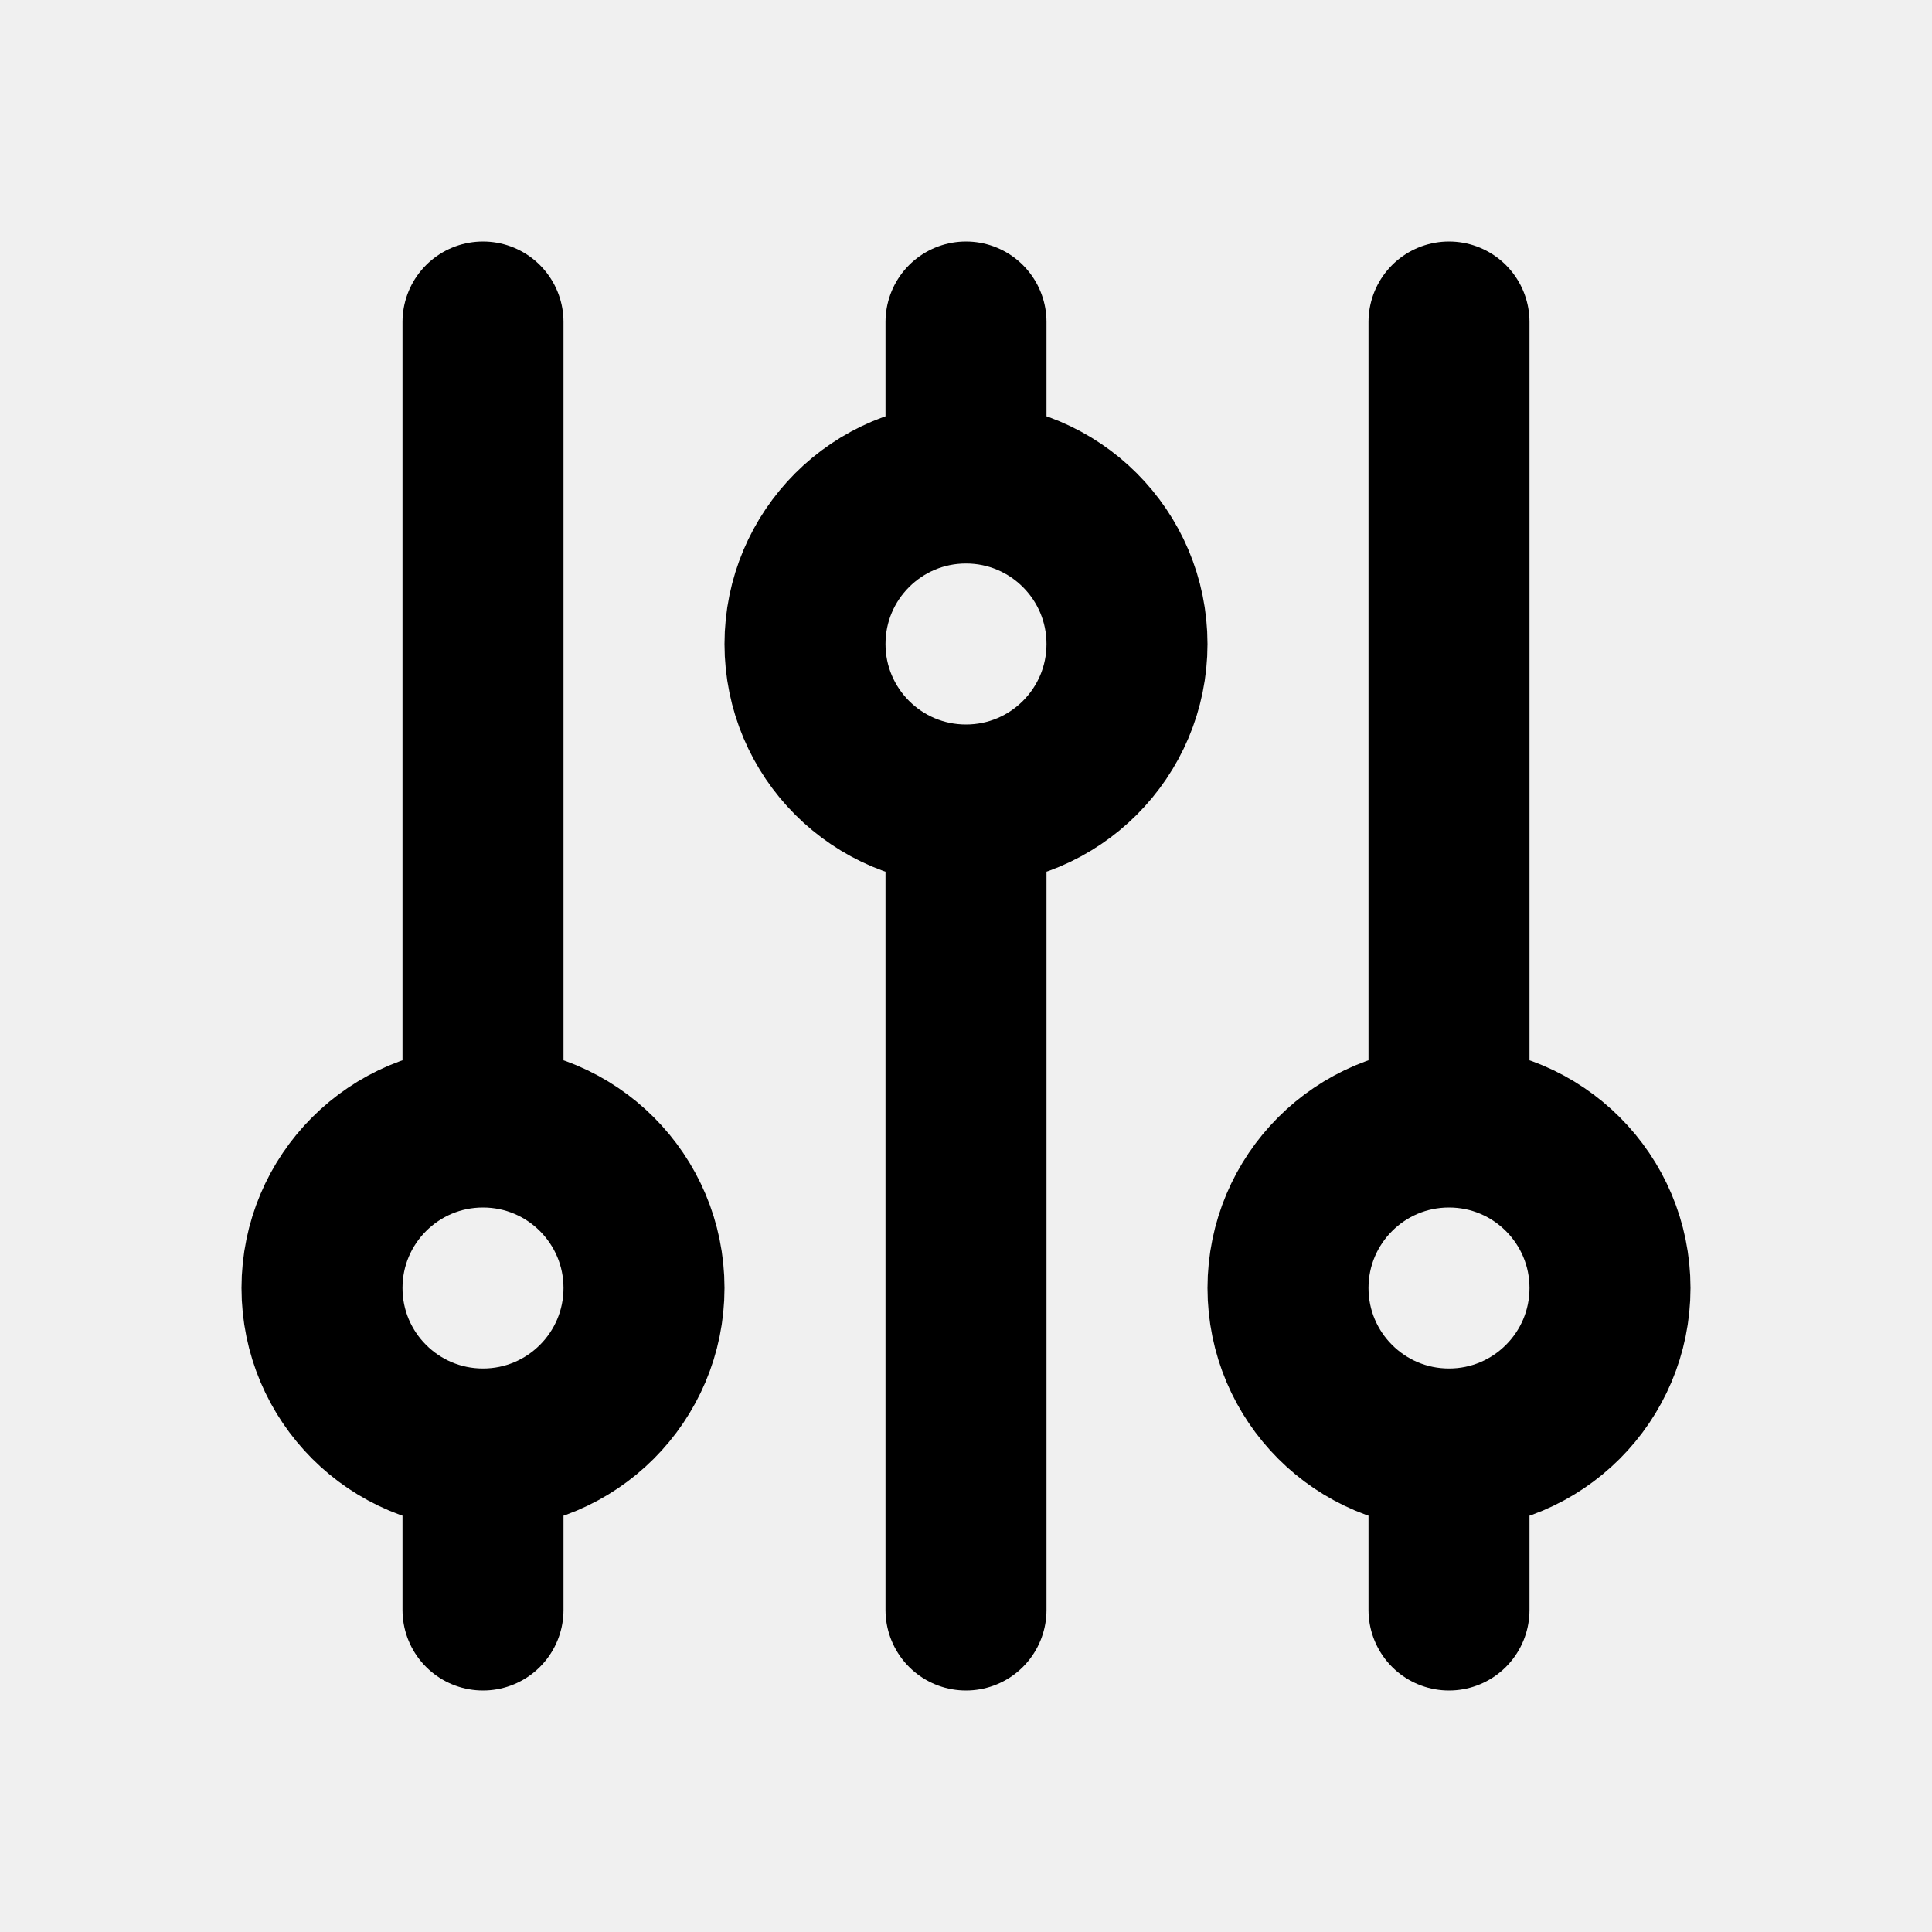
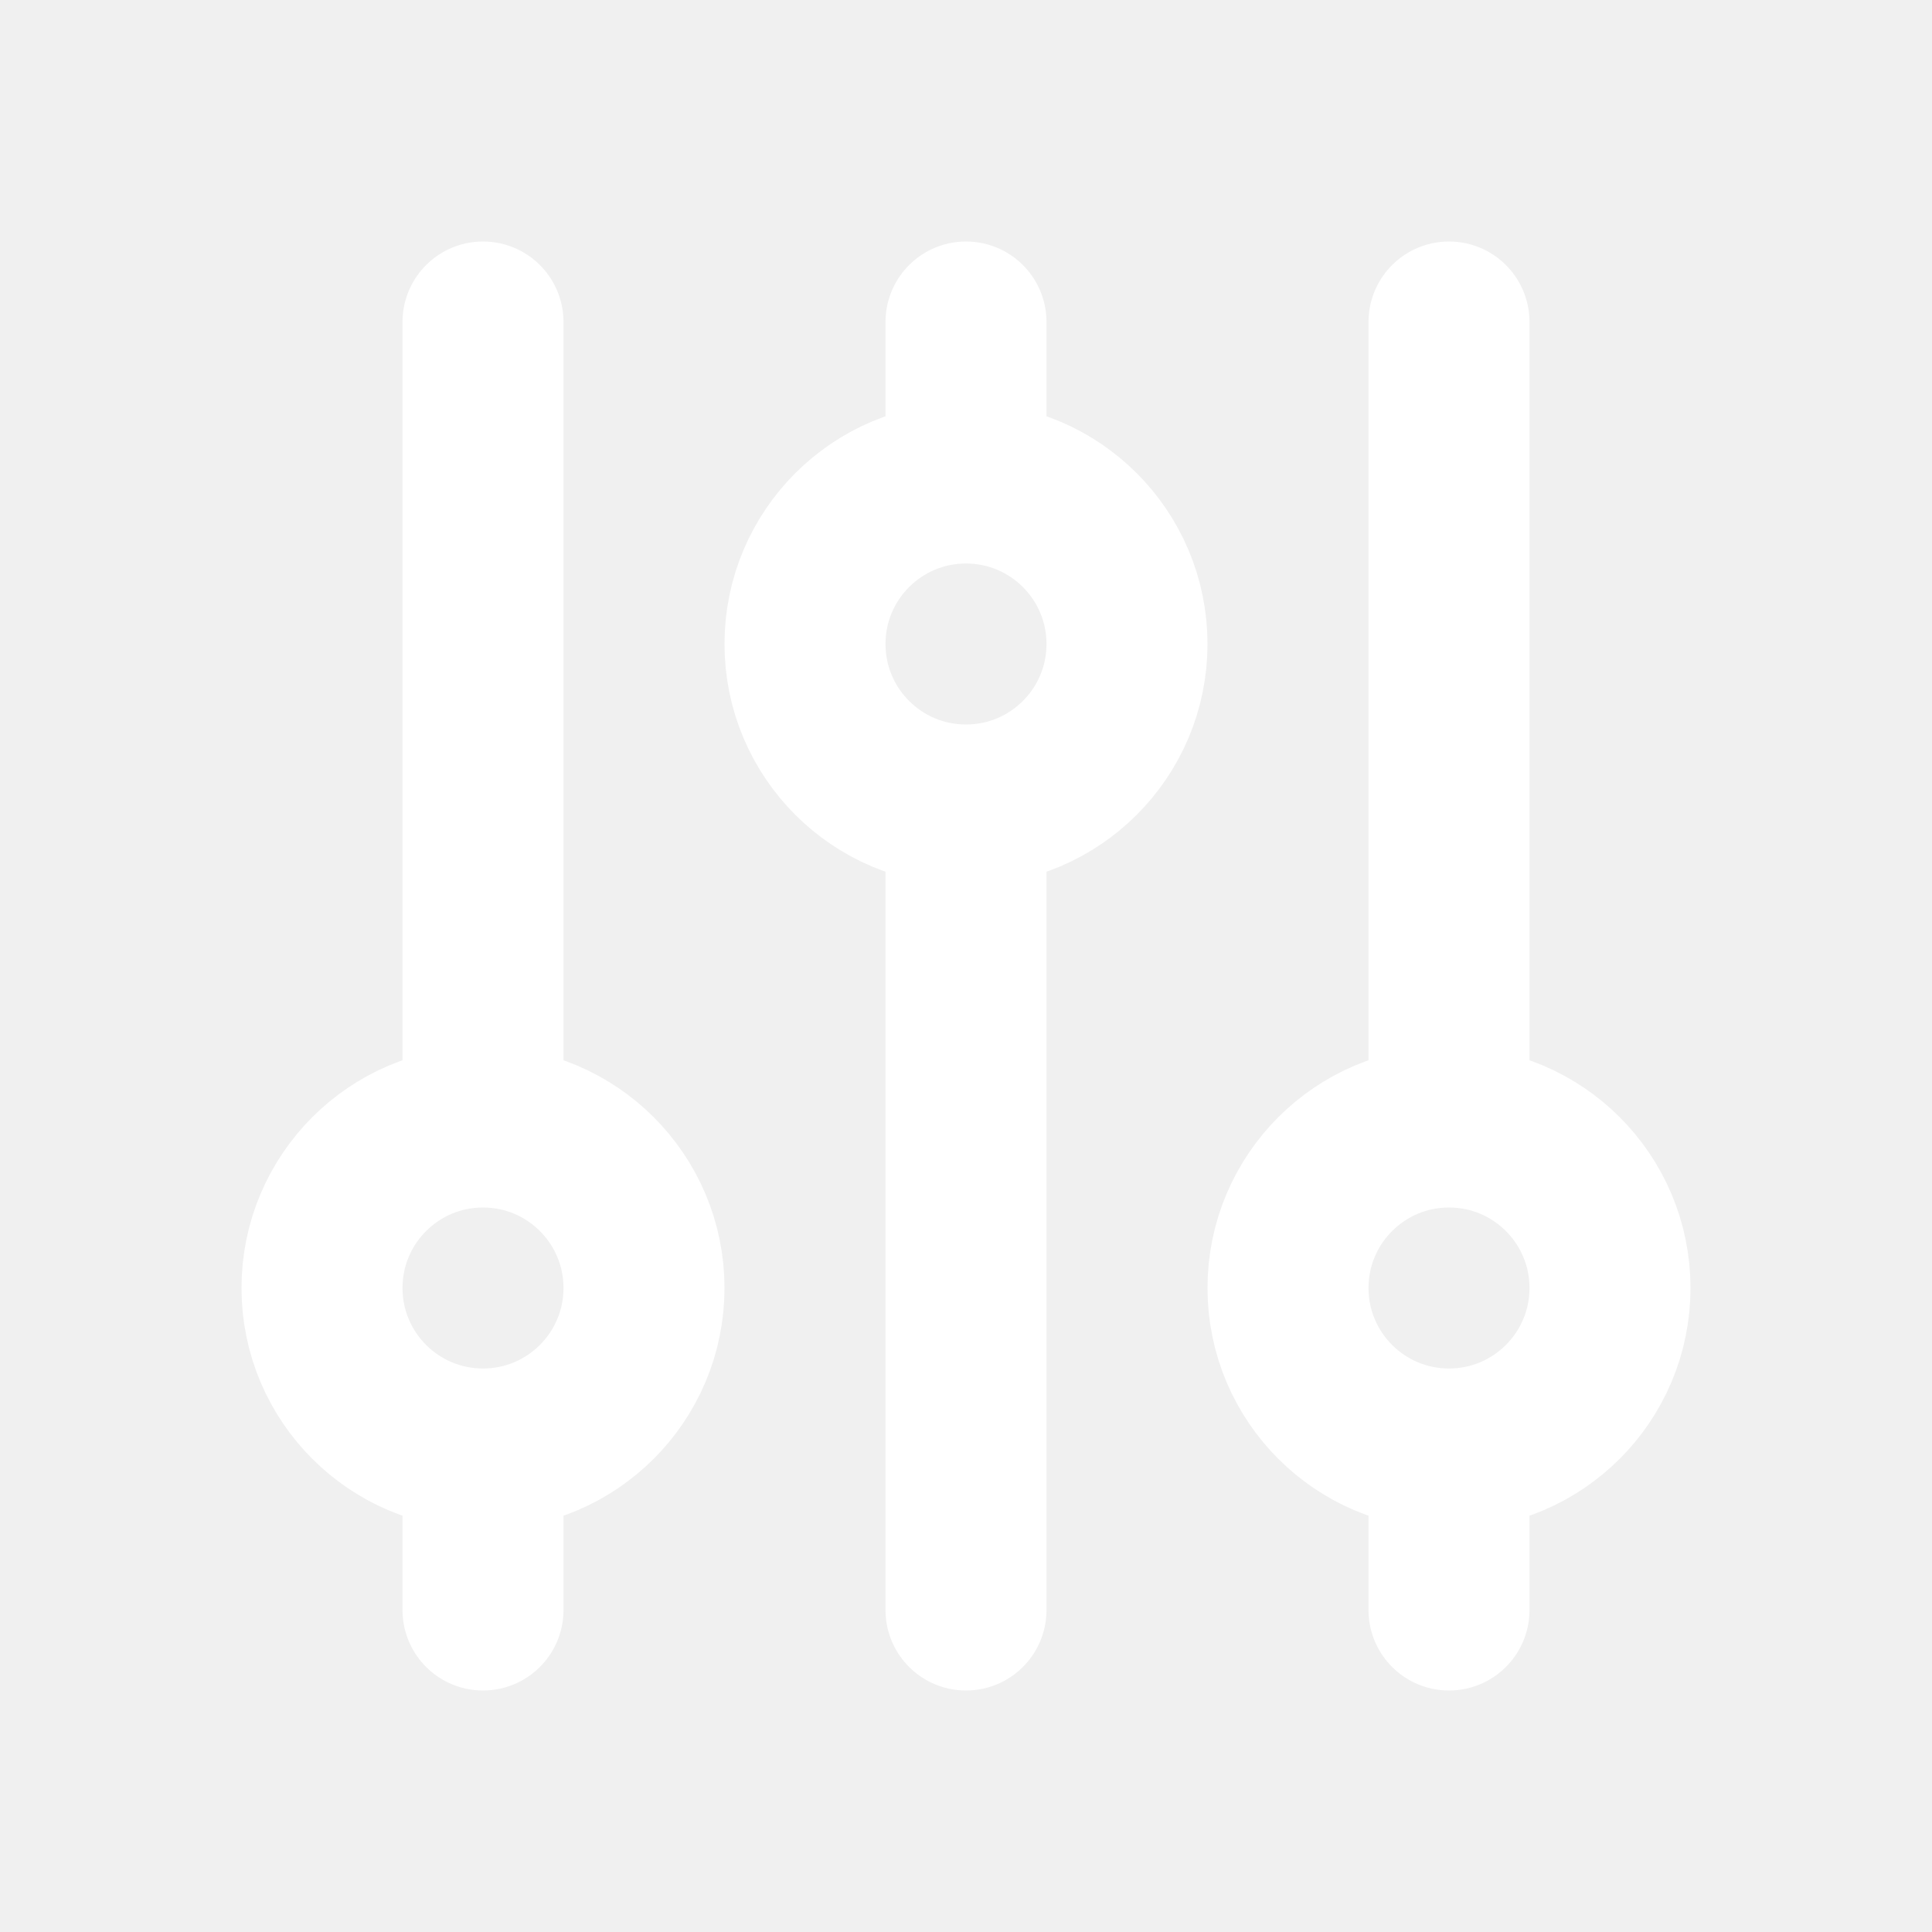
- <svg xmlns="http://www.w3.org/2000/svg" class="h-6 w-6" fill="none" viewBox="0 0 24 24" stroke="currentColor">
+ <svg xmlns="http://www.w3.org/2000/svg" class="h-6 w-6" fill="none" viewBox="0 0 24 24" stroke="#FFFFFF">
  <path stroke-linecap="round" stroke-linejoin="round" stroke-width="2" d="M12 6V4m0 2a2 2 0 100 4m0-4a2 2 0 110 4m-6 8a2 2 0 100-4m0 4a2 2 0 110-4m0 4v2m0-6V4m6 6v10m6-2a2 2 0 100-4m0 4a2 2 0 110-4m0 4v2m0-6V4" />
</svg>
